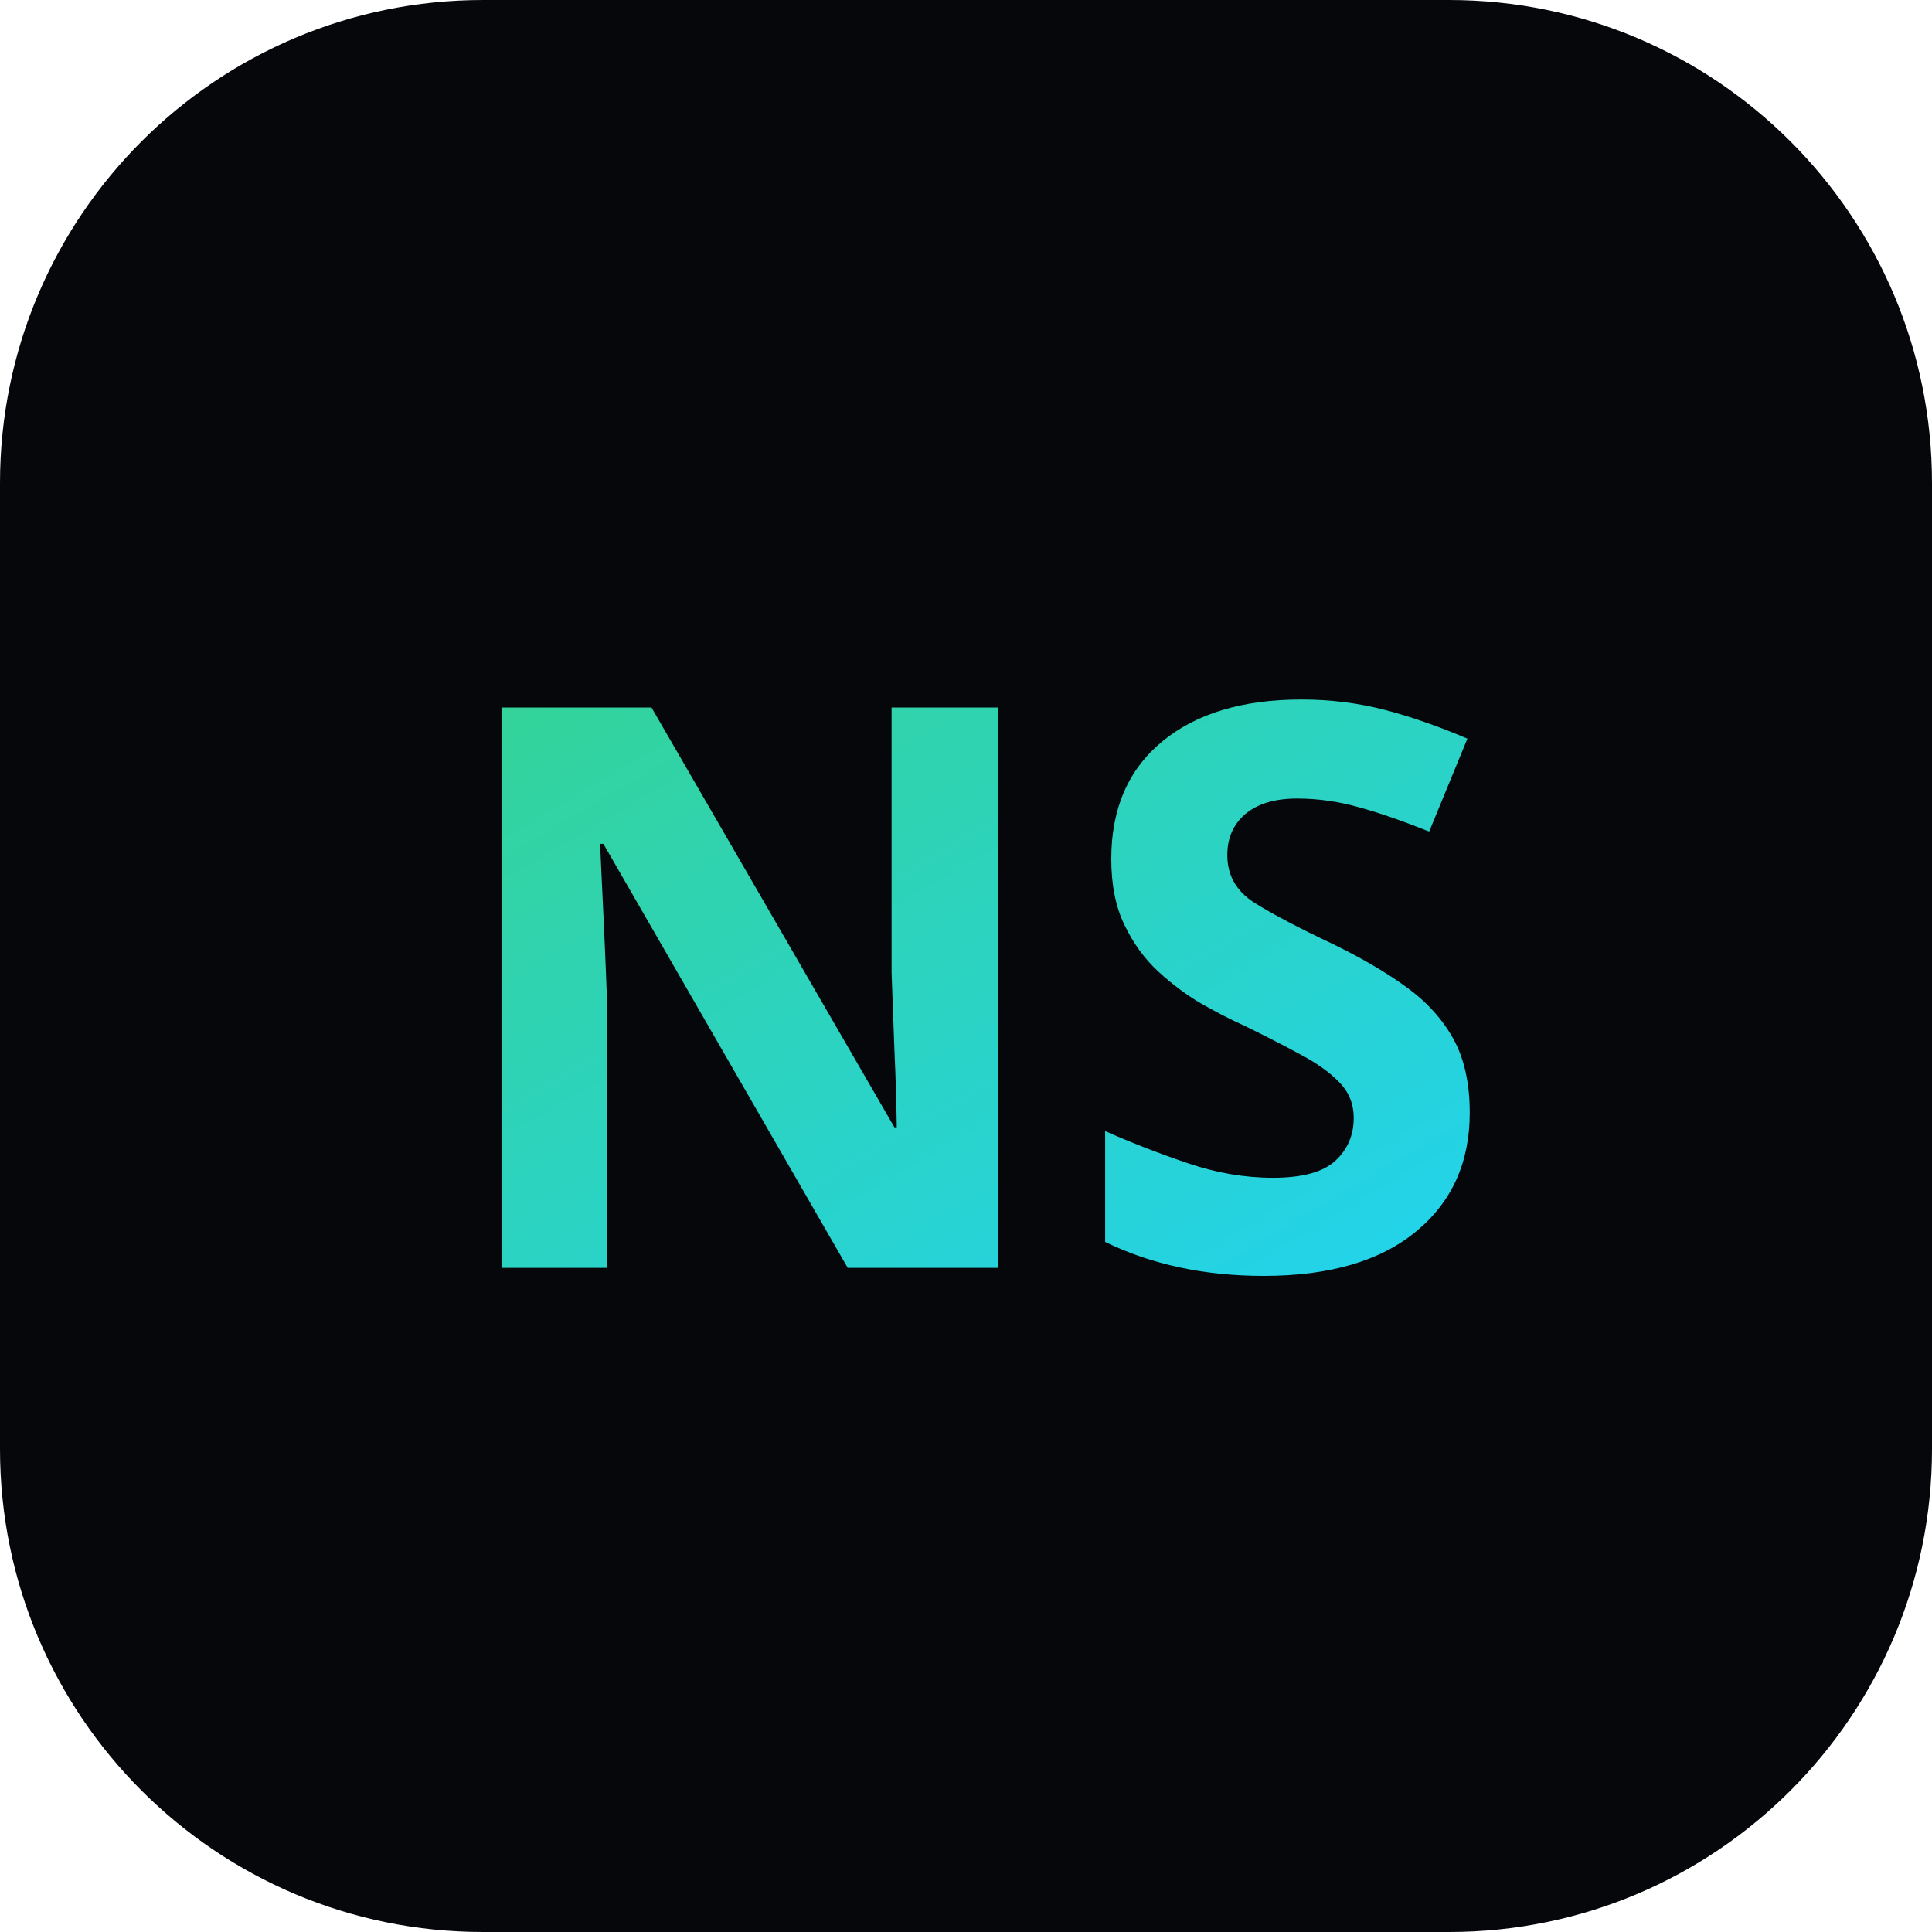
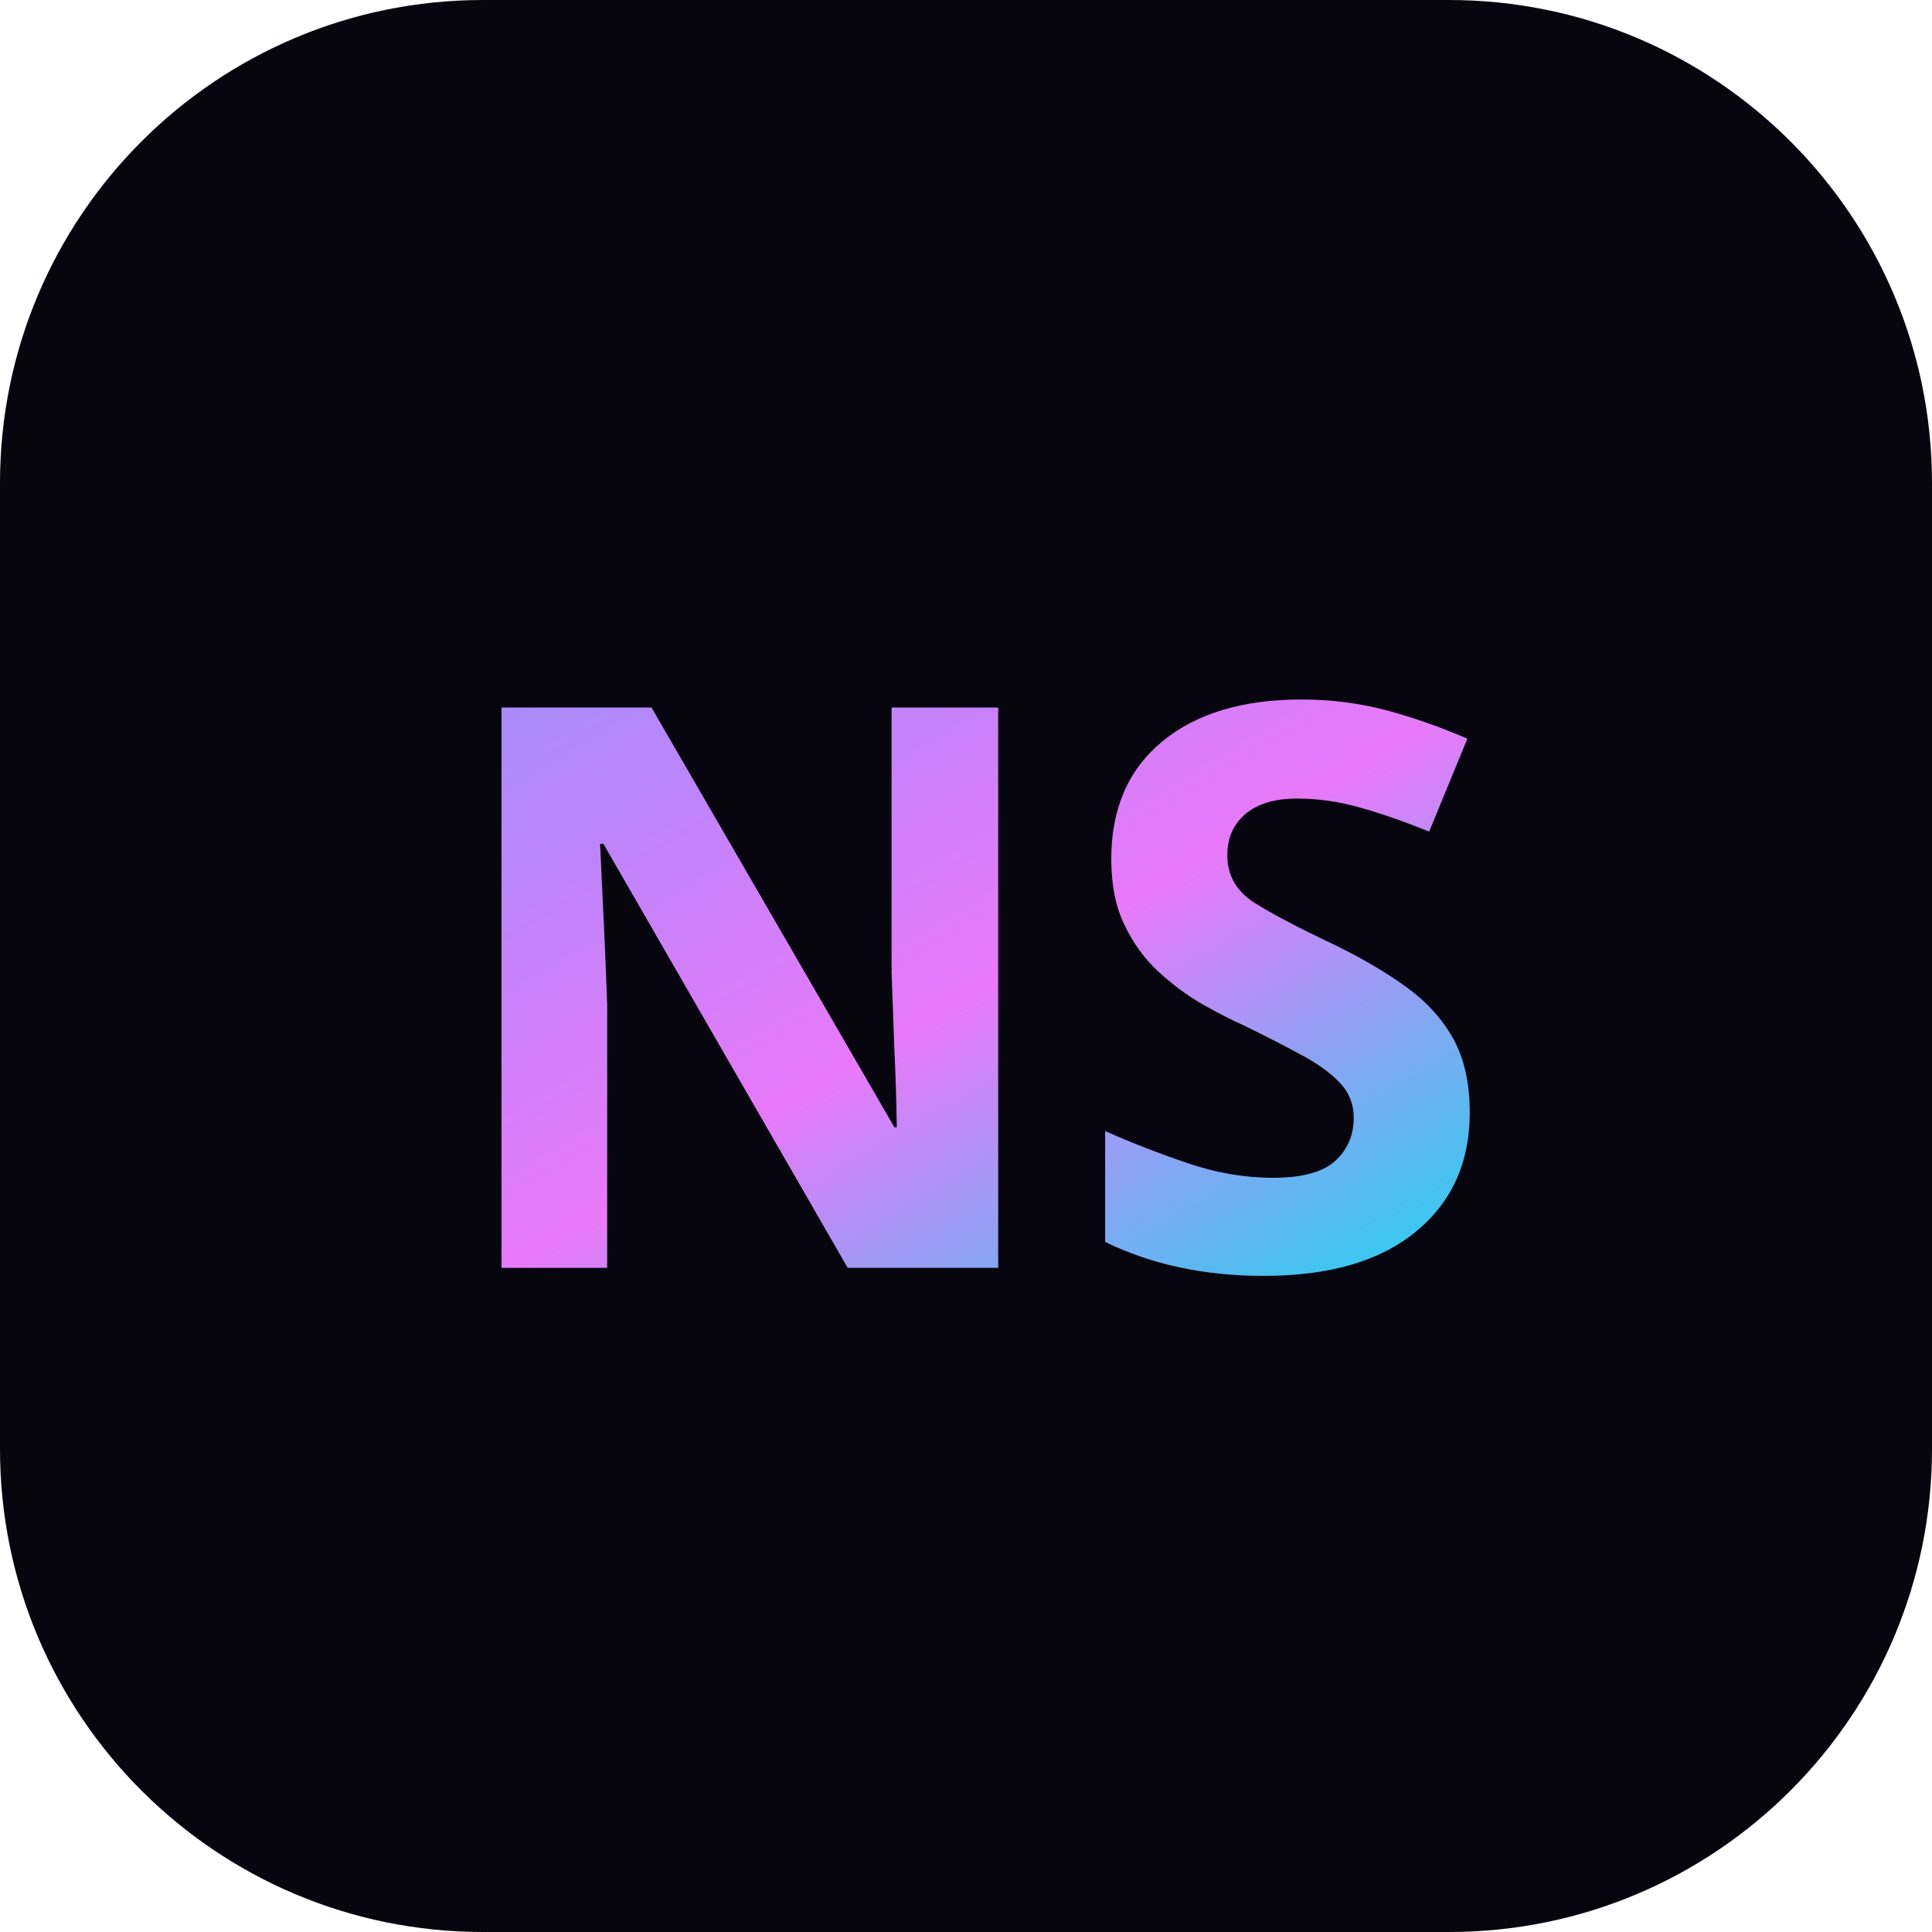
<svg xmlns="http://www.w3.org/2000/svg" viewBox="0 0 64 64">
  <defs>
    <linearGradient id="g" x1="0" y1="0" x2="1" y2="1">
-       <stop offset="0" stop-color="#34d399" />
+       <stop offset="0" stop-color="#a78bfa" />
+       <stop offset="0.5" stop-color="#e879f9" />
      <stop offset="1" stop-color="#22d3ee" />
    </linearGradient>
  </defs>
-   <rect width="64" height="64" rx="16" fill="#05070b" />
+   <rect width="64" height="64" rx="16" fill="#07060f" />
  <text x="32" y="42" text-anchor="middle" font-family="'Space Grotesk', sans-serif" font-weight="700" font-size="26" fill="url(#g)">NS</text>
</svg>
